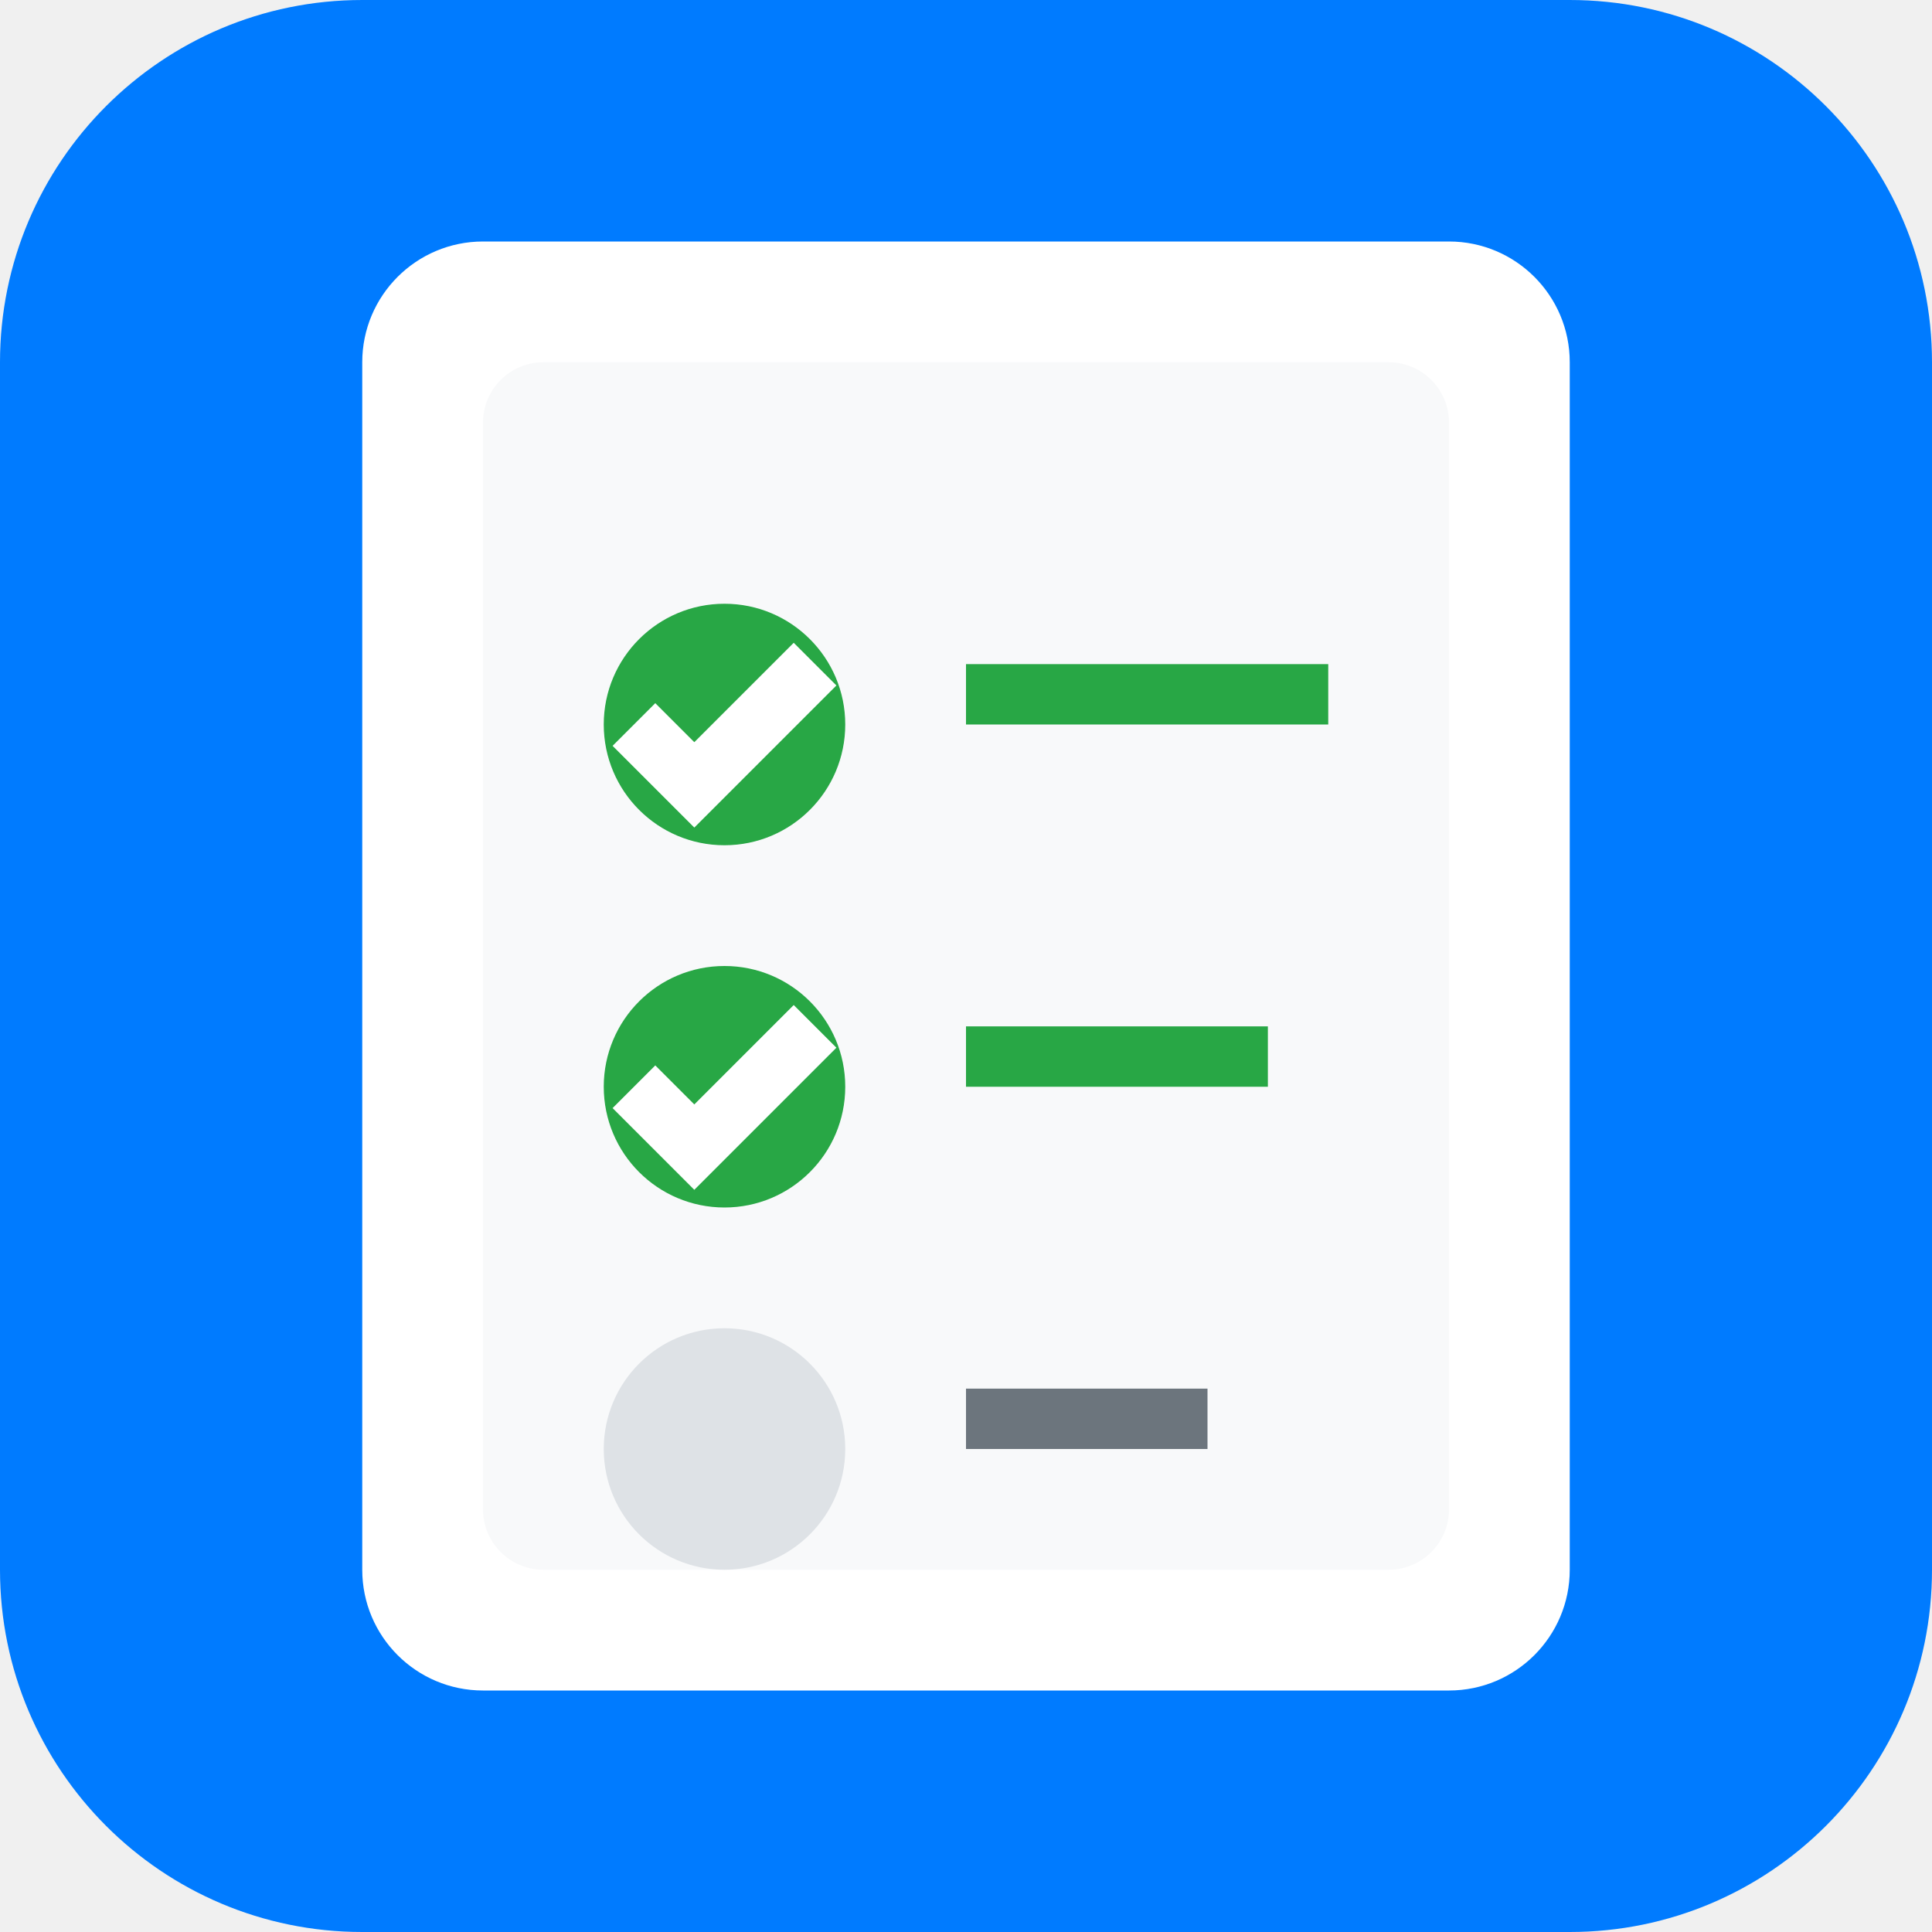
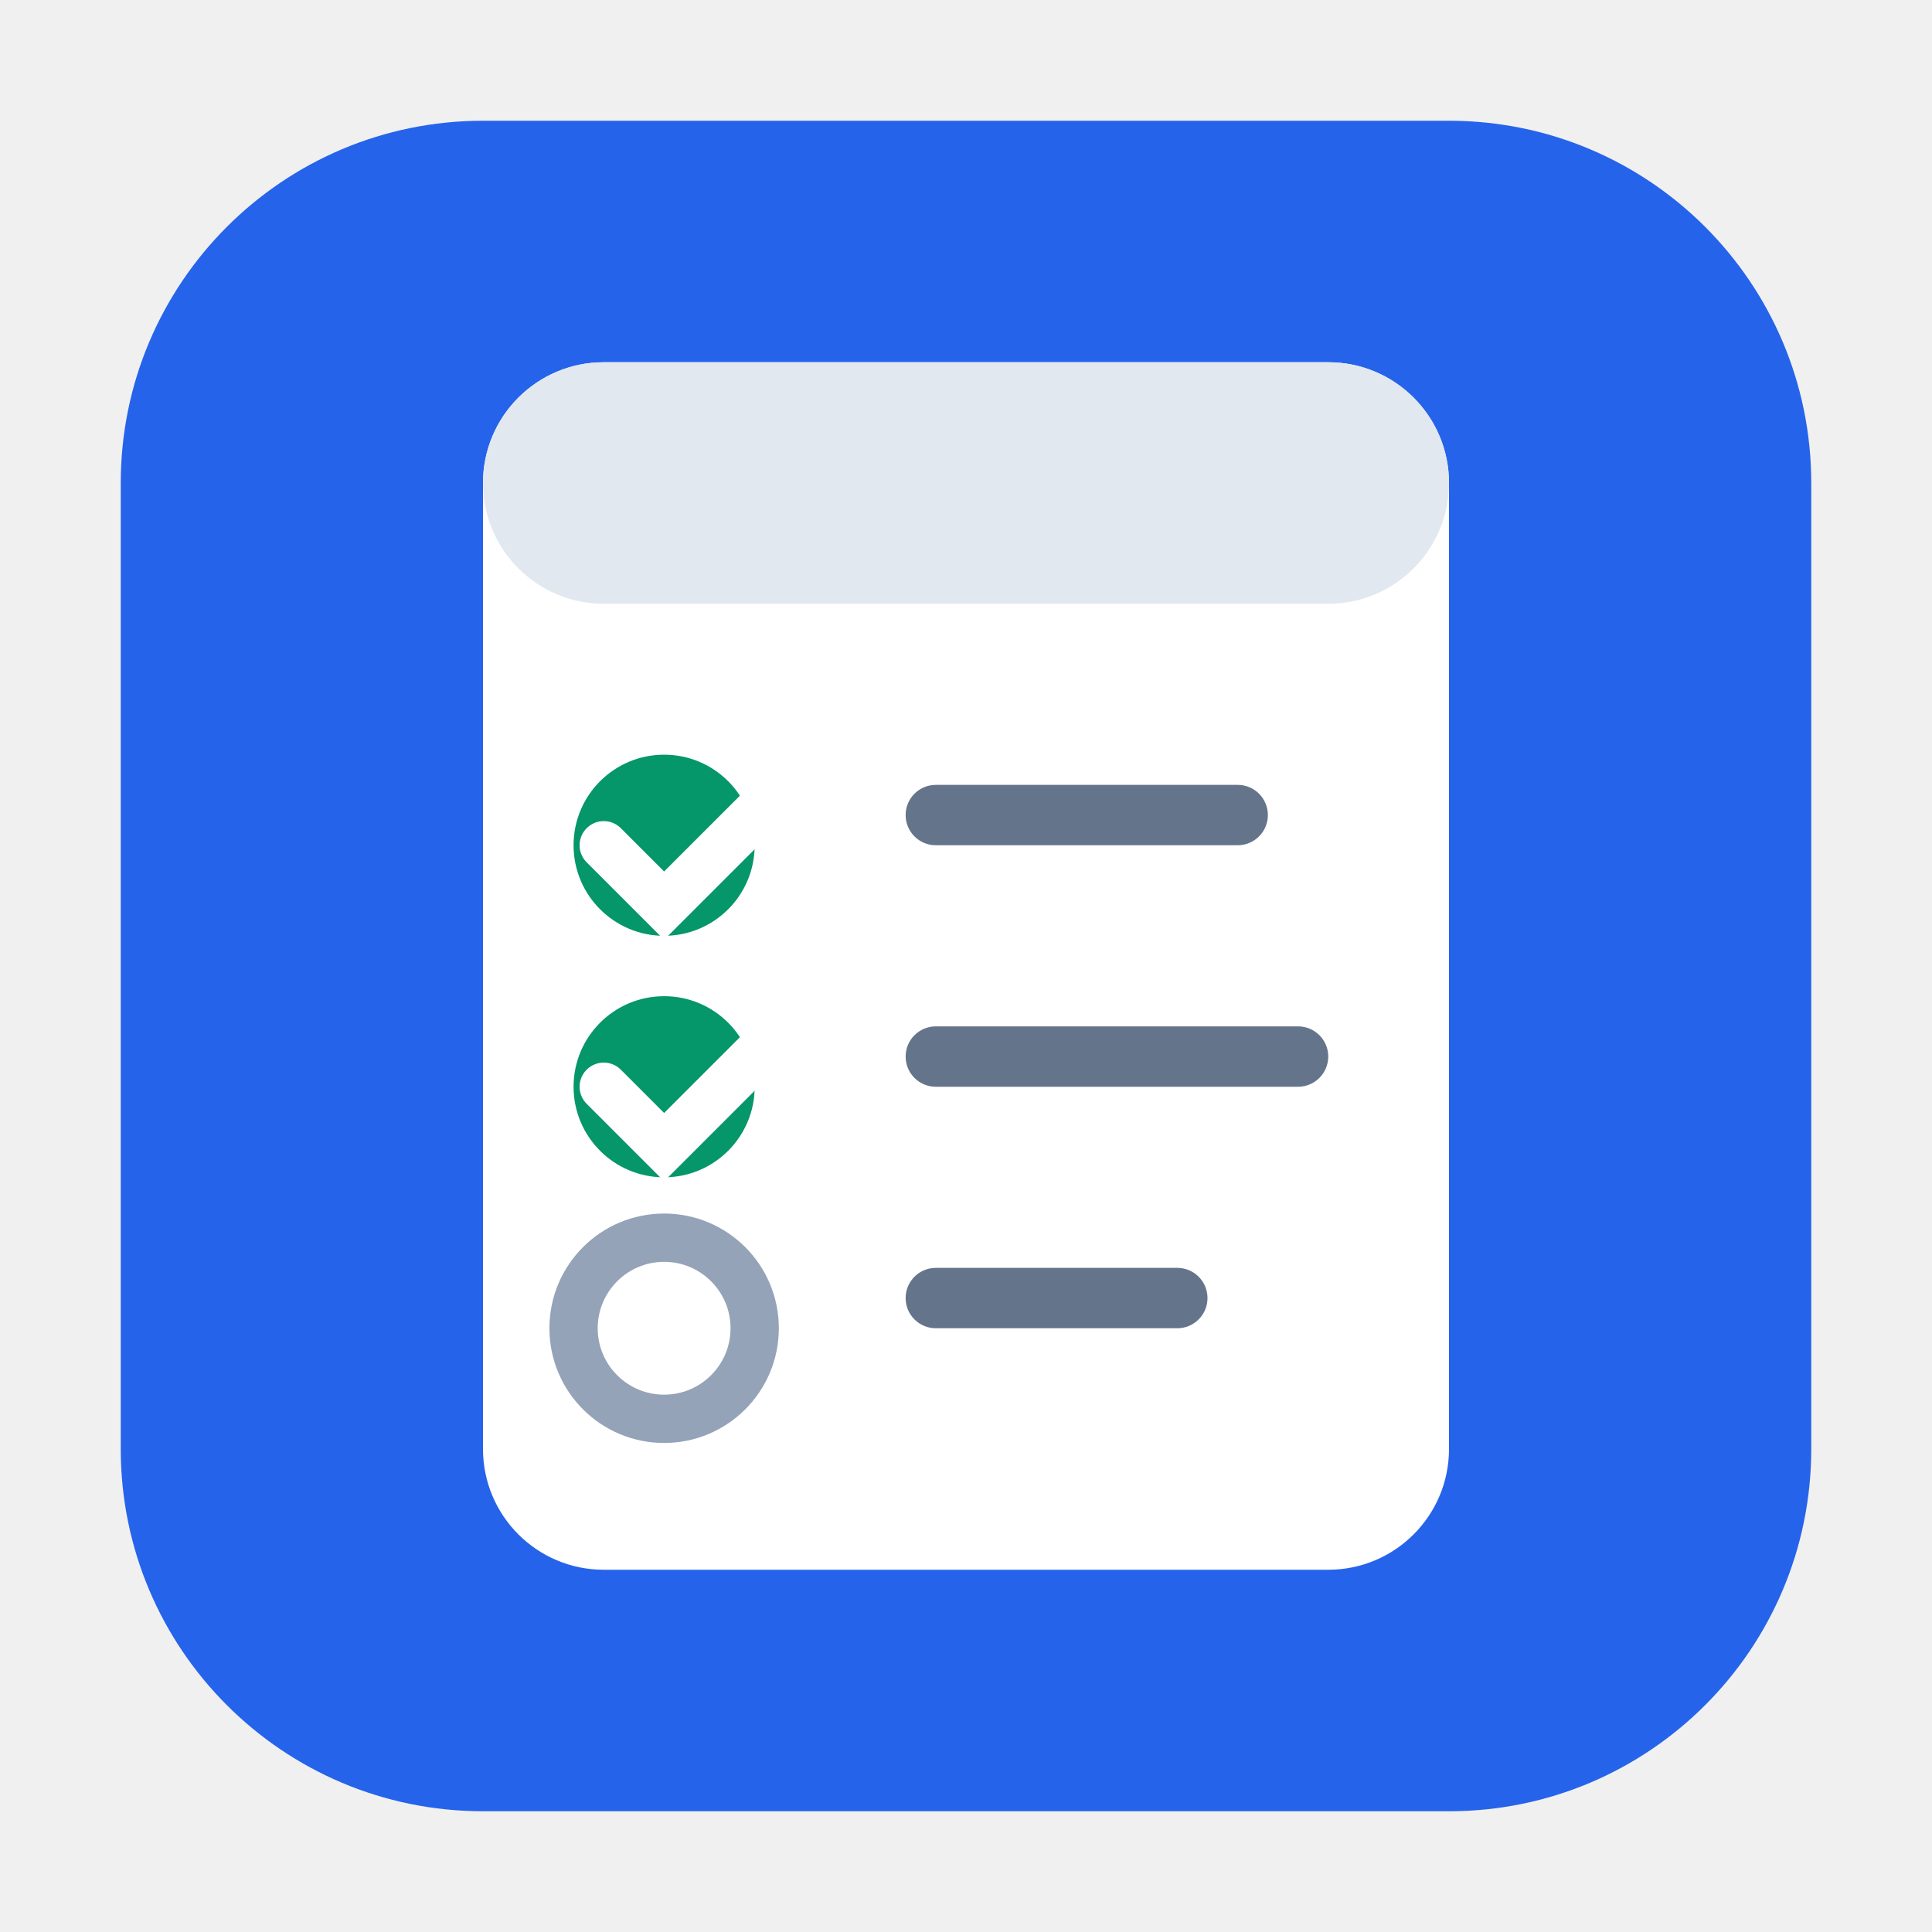
<svg xmlns="http://www.w3.org/2000/svg" width="32" height="32" viewBox="0 0 32 32">
-   <rect x="0" y="0" width="32" height="32" rx="6" fill="#007bff" />
-   <rect x="6" y="4" width="20" height="24" rx="2" fill="white" />
-   <rect x="8" y="6" width="16" height="20" rx="1" fill="#f8f9fa" />
-   <circle cx="12" cy="12" r="2" fill="#28a745" />
-   <path d="M10.5 12 L11.5 13 L13.5 11" stroke="white" stroke-width="1" fill="none" />
-   <rect x="16" y="11" width="6" height="1" fill="#28a745" />
-   <circle cx="12" cy="18" r="2" fill="#28a745" />
-   <path d="M10.5 18 L11.5 19 L13.5 17" stroke="white" stroke-width="1" fill="none" />
-   <rect x="16" y="17" width="5" height="1" fill="#28a745" />
-   <circle cx="12" cy="24" r="2" fill="#dee2e6" />
-   <rect x="16" y="23" width="4" height="1" fill="#6c757d" />
+   <rect x="2" y="2" width="28" height="28" rx="6" fill="#2563eb" />
+   <rect x="8" y="6" width="16" height="20" rx="2" fill="white" />
+   <rect x="8" y="6" width="16" height="4" rx="2" fill="#e2e8f0" />
+   <g fill="#2563eb">
+     <circle cx="11" cy="14" r="1.5" fill="#059669" />
+     <path d="M10 14l1 1 2-2" stroke="white" stroke-width="0.8" fill="none" stroke-linecap="round" />
+     <circle cx="11" cy="18" r="1.5" fill="#059669" />
+     <path d="M10 18l1 1 2-2" stroke="white" stroke-width="0.8" fill="none" stroke-linecap="round" />
+     <circle cx="11" cy="22" r="1.5" fill="none" stroke="#94a3b8" stroke-width="0.8" />
+   </g>
+   <g fill="#64748b">
+     <rect x="15" y="13" width="6" height="1" rx="0.5" />
+     <rect x="15" y="17" width="7" height="1" rx="0.5" />
+     <rect x="15" y="21" width="5" height="1" rx="0.5" />
+   </g>
</svg>
